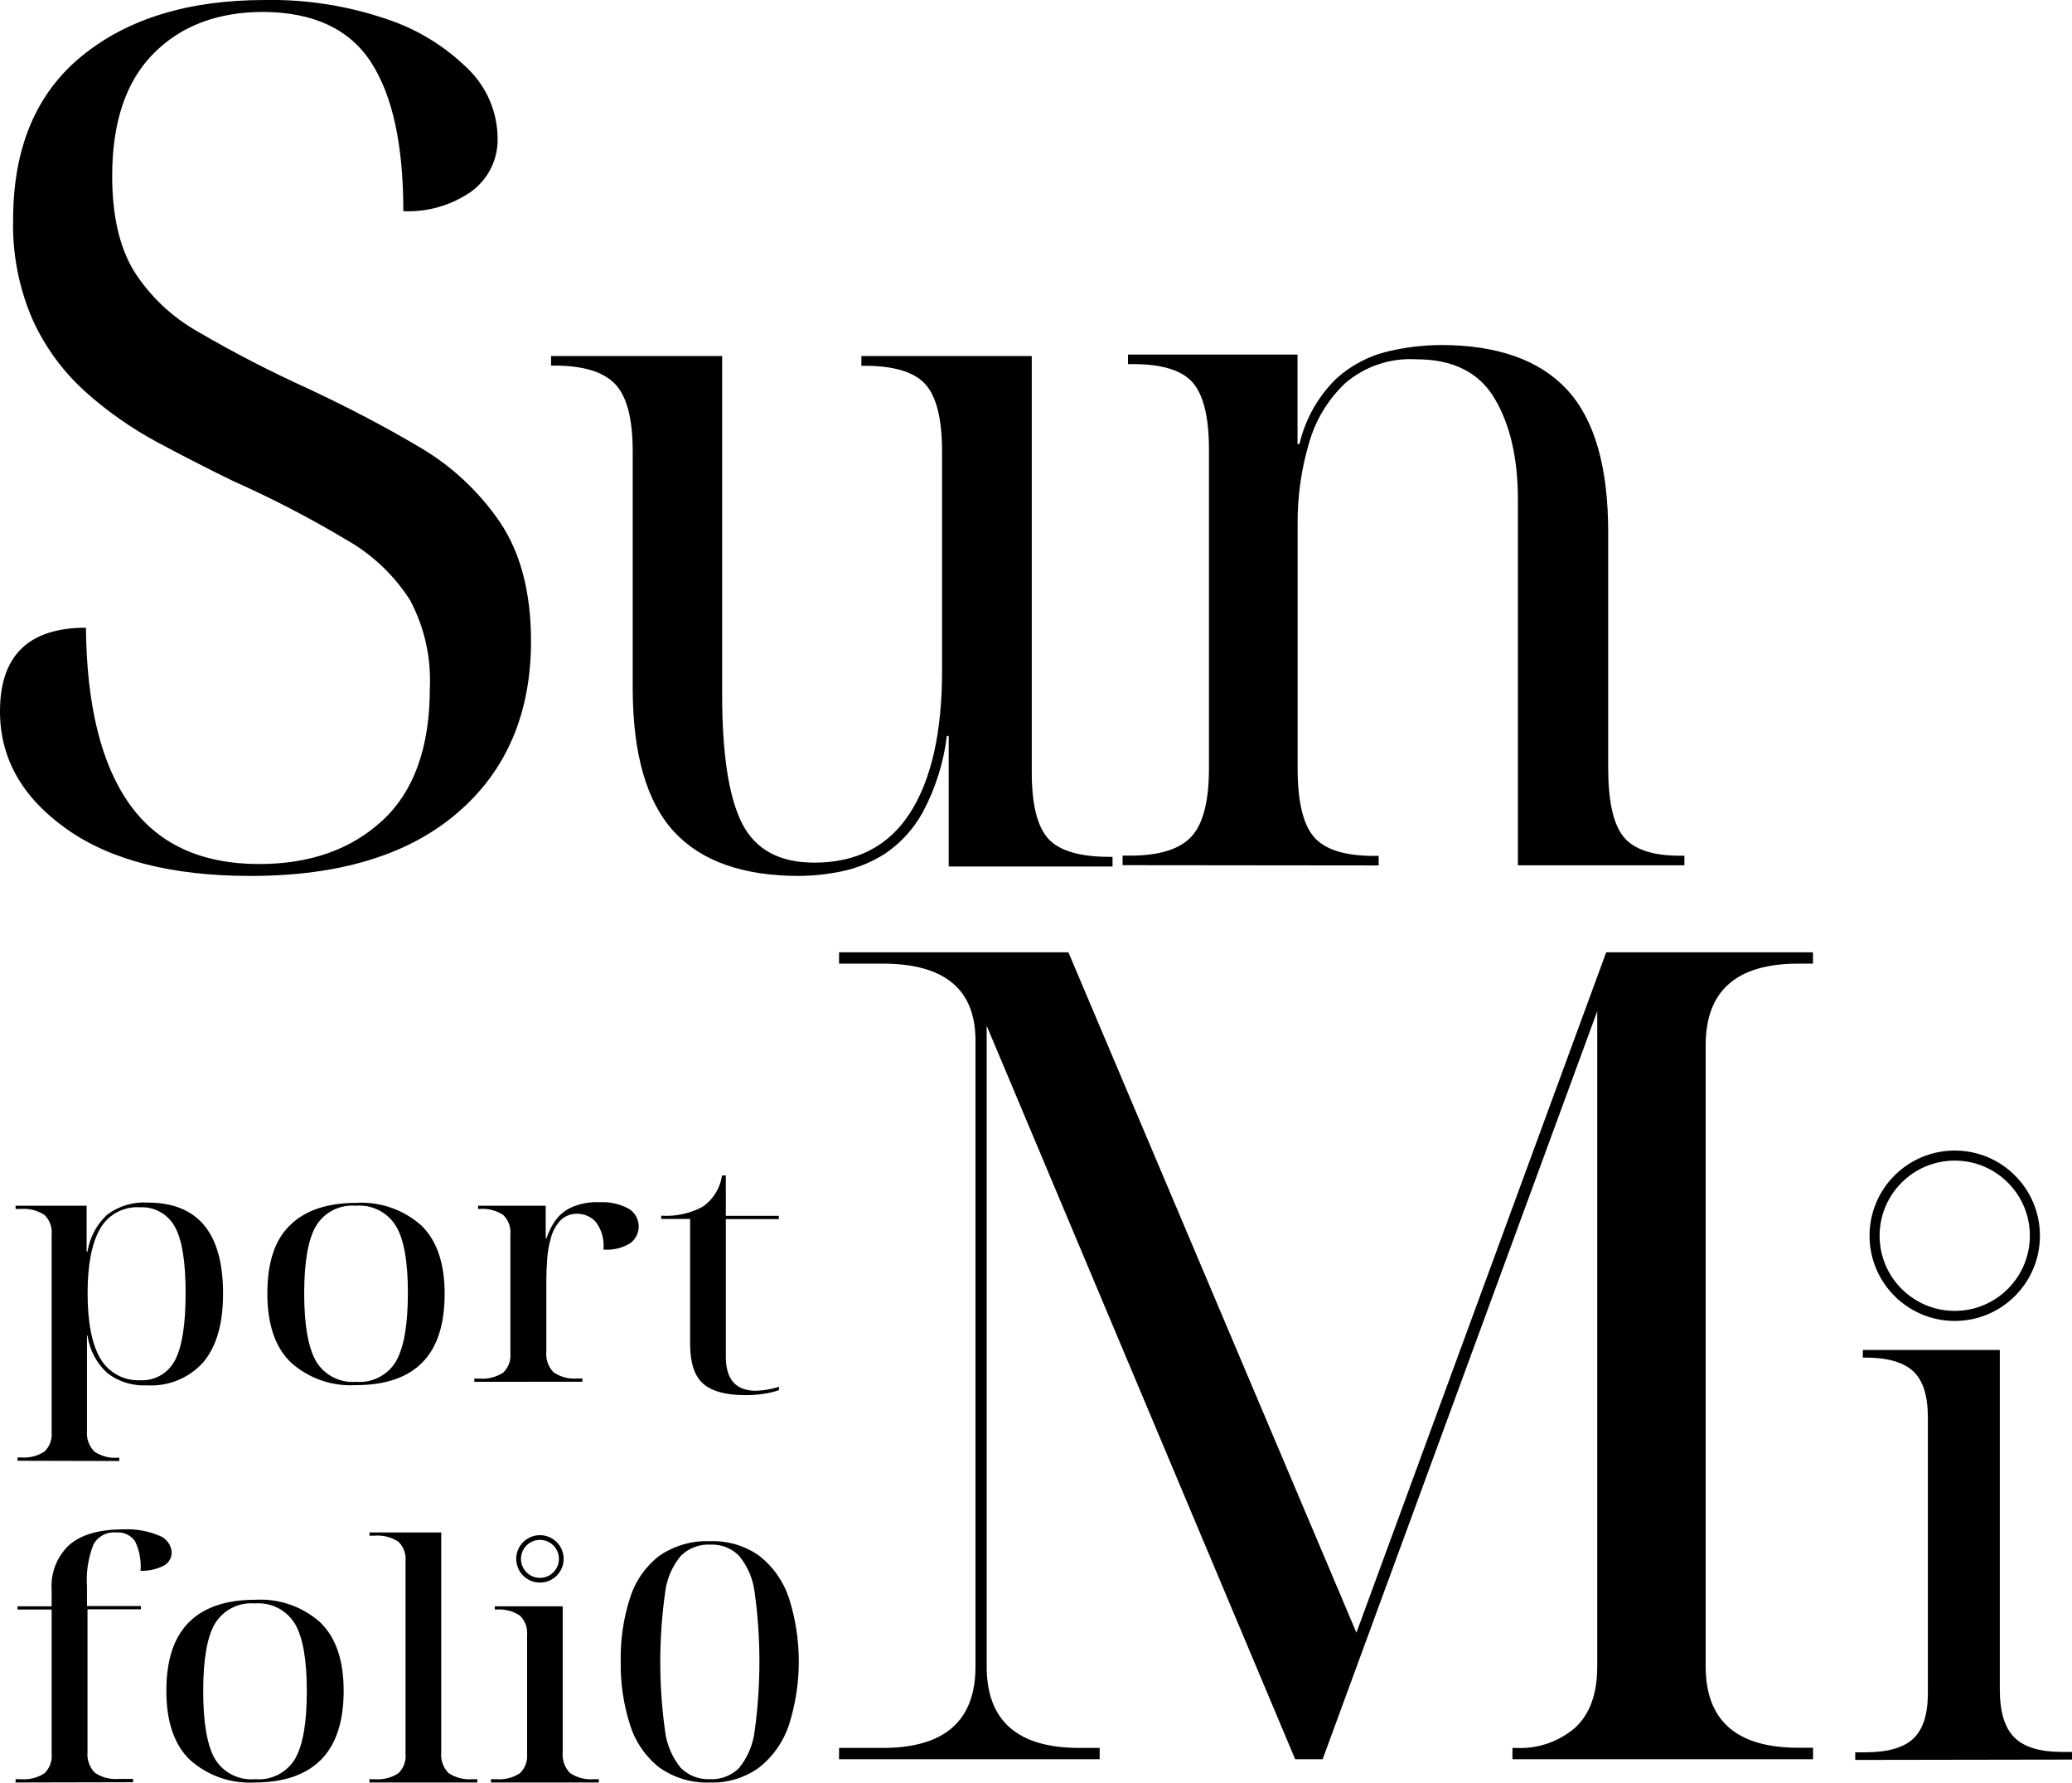
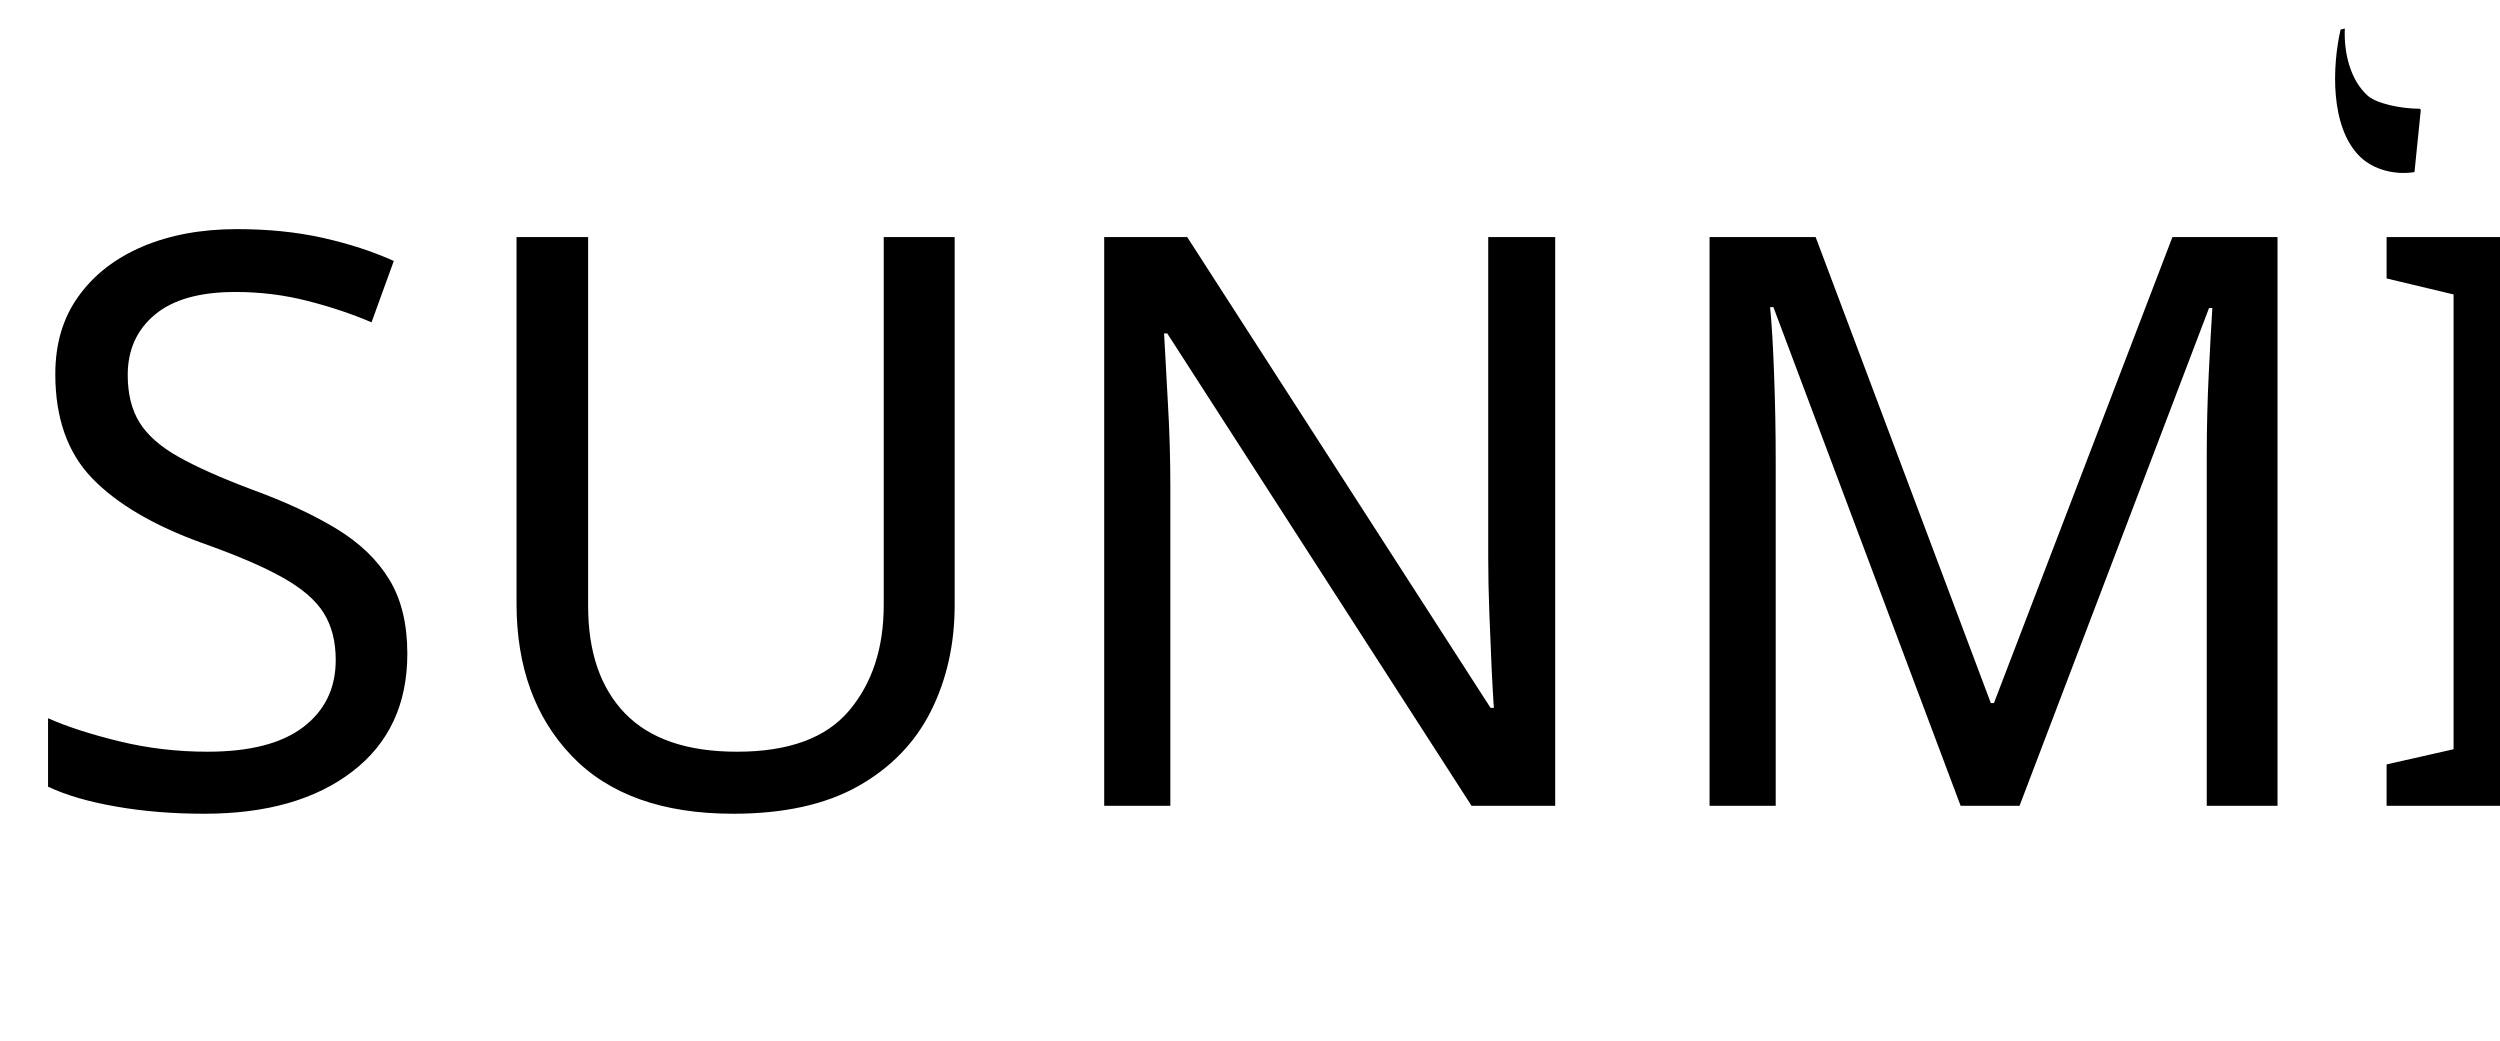
- <svg xmlns="http://www.w3.org/2000/svg" viewBox="0 0 236.77 203.66">
-   <defs>
-     <style>.cls-1,.cls-2{fill:none;stroke:#000;stroke-miterlimit:10;}.cls-1{stroke-width:1.15px;}.cls-2{stroke-width:0.54px;}</style>
-   </defs>
-   <g id="레이어_2" data-name="레이어 2">
-     <g id="레이어_1-2" data-name="레이어 1">
-       <path d="M28.63,100.08q-13.48,0-21.06-5.39T0,81.26q0-9.54,9.82-9.54.13,13.36,5,20.18t14.8,6.82q8.72,0,14.11-5t5.39-15.13a19.48,19.48,0,0,0-2.25-10,20.73,20.73,0,0,0-7.23-6.88,121.64,121.64,0,0,0-13-6.75q-4.23-2.06-8.66-4.43a42.64,42.64,0,0,1-8.18-5.73,25,25,0,0,1-6-8.11A27,27,0,0,1,1.5,25.09q0-12.27,7.84-18.68T30.27,0A40.75,40.75,0,0,1,44.18,2.18a23.85,23.85,0,0,1,9.34,5.73,11.13,11.13,0,0,1,3.34,7.77,7.31,7.31,0,0,1-3,6.2,12.61,12.61,0,0,1-7.77,2.25q0-11.31-3.68-17T30.13,1.36q-7.9,0-12.61,4.78t-4.7,14q0,6.67,2.45,10.77a20.64,20.64,0,0,0,7.37,7,137.14,137.14,0,0,0,12.54,6.48Q42,47.58,47.79,51a28.6,28.6,0,0,1,9.34,8.66q3.54,5.25,3.55,13.57,0,12.41-8.39,19.63T28.63,100.08Z" />
-       <path d="M91.33,100.08Q81.66,100.08,77,95T72.3,78.76V51.56c0-3.7-.66-6.26-2-7.67s-3.63-2.12-7-2.12h-.33V40.68H82.52V79.3q0,10.33,2.29,14.8t8.26,4.46q7.29,0,10.94-5.71t3.64-16.27v-25q0-5.55-1.9-7.67t-7-2.12h-.32V40.68h19.47V88.22q0,5.55,1.9,7.62c1.27,1.38,3.61,2.06,7,2.06h.33V99H108.41V84.09h-.21a24.87,24.87,0,0,1-2.78,8.76,13.59,13.59,0,0,1-4.35,4.73,14.85,14.85,0,0,1-5,2A25,25,0,0,1,91.33,100.08Z" />
-       <path d="M128.28,98.85V97.76h.87c3.33,0,5.66-.73,7-2.18s2-4.06,2-7.84V51.39q0-5.55-1.85-7.67c-1.23-1.42-3.52-2.12-6.85-2.12h-.55V40.51h19.37V50.74h.22a15.27,15.27,0,0,1,4.19-7.46,13.35,13.35,0,0,1,6-3.15,27.2,27.2,0,0,1,5.93-.71q9.69,0,14.42,5.06t4.74,16.27v27q0,5.67,1.74,7.84t6.42,2.18h.55v1.09H173.45V57.05q0-7.06-2.67-11.54t-9-4.46a11.4,11.4,0,0,0-8.05,2.72,15.09,15.09,0,0,0-4.19,7,31.79,31.79,0,0,0-1.26,9v28q0,5.67,1.85,7.84c1.24,1.45,3.52,2.18,6.86,2.18h.55v1.09Z" />
-       <path d="M95.88,201v-1.29h5q10.59,0,10.59-9.29V118.88q0-8.77-10.59-8.78h-5v-1.29h26.21L155,186.54l28.54-77.73h23.63v1.29H205.5q-10.59,0-10.59,9.3v71q0,9.29,10.59,9.29h1.68V201H172.83v-1.29h.39a9.6,9.6,0,0,0,6.78-2.32q2.52-2.32,2.52-7V115.53L151.14,201H148l-35.25-83.8v73.22q0,9.29,10.59,9.29h2.32V201Z" />
-       <path d="M212,201.08v-.87h1.13c2.57,0,4.4-.52,5.51-1.57s1.66-2.77,1.66-5.16V161.93q0-3.68-1.66-5.24c-1.11-1.05-2.94-1.58-5.51-1.58h-.26v-.87h15.65V193c0,2.57.55,4.4,1.66,5.51s2.94,1.66,5.5,1.66h1.14v.87Z" />
-       <circle class="cls-1" cx="223.37" cy="141.19" r="9.16" />
-       <path d="M2,166.9v-.38h.34a4.35,4.35,0,0,0,2.74-.67,2.71,2.71,0,0,0,.82-2.22V141.06a2.75,2.75,0,0,0-.82-2.25,4.35,4.35,0,0,0-2.74-.68H1.78v-.37H9.9V143H10a7.28,7.28,0,0,1,2.26-4.23,7,7,0,0,1,4.6-1.37q8.63,0,8.63,10.4c0,3.43-.74,6-2.23,7.81a8,8,0,0,1-6.49,2.67,6.77,6.77,0,0,1-4.49-1.39A7.11,7.11,0,0,1,10,152.59H9.94c0,.63,0,1.25,0,1.88v9a3,3,0,0,0,.83,2.37,4.18,4.18,0,0,0,2.73.71h.13v.38Zm14-9.2a4.23,4.23,0,0,0,4-2.29q1.21-2.29,1.21-7.66t-1.21-7.55A4.27,4.27,0,0,0,16,137.94a4.87,4.87,0,0,0-4.58,2.48c-.94,1.65-1.41,4.11-1.41,7.36s.49,5.85,1.48,7.48A5,5,0,0,0,16,157.7Z" />
-       <path d="M40.62,158.26a10.19,10.19,0,0,1-7.38-2.59q-2.69-2.59-2.69-7.89T33.13,140q2.58-2.56,7.62-2.57A10.28,10.28,0,0,1,48.13,140q2.68,2.58,2.68,7.83c0,3.53-.86,6.16-2.6,7.89S43.94,158.26,40.62,158.26Zm.08-.38a4.84,4.84,0,0,0,4.54-2.32q1.36-2.34,1.37-7.78t-1.37-7.71a4.9,4.9,0,0,0-4.58-2.31,4.83,4.83,0,0,0-4.55,2.31q-1.35,2.31-1.35,7.71t1.37,7.78A4.87,4.87,0,0,0,40.7,157.88Z" />
-       <path d="M54.2,157.88v-.37h.56a4.35,4.35,0,0,0,2.74-.68,2.7,2.7,0,0,0,.82-2.21V141.06a2.75,2.75,0,0,0-.82-2.25,4.35,4.35,0,0,0-2.74-.68h-.13v-.37h7.73v3.75h.08a7.79,7.79,0,0,1,.92-1.91A4.6,4.6,0,0,1,65.18,138a7.19,7.19,0,0,1,3.34-.64,6.26,6.26,0,0,1,3.3.73,2.37,2.37,0,0,1,.23,3.93,5,5,0,0,1-3.1.75,4.41,4.41,0,0,0-.91-3.21,2.86,2.86,0,0,0-2-.88,2.62,2.62,0,0,0-2,.76,4.63,4.63,0,0,0-1.09,2,11.86,11.86,0,0,0-.43,2.52c-.06.86-.09,1.66-.09,2.39v8.07a3,3,0,0,0,.82,2.37,4.21,4.21,0,0,0,2.74.71h.56v.37Z" />
-       <path d="M85.15,159.4q-3.3,0-4.79-1.3t-1.5-4.52V139.27h-3.3v-.37a8.83,8.83,0,0,0,4.69-1,5.19,5.19,0,0,0,2.25-3.6h.44v4.62H89v.37H82.94V155q0,3.9,3.43,3.9a9.46,9.46,0,0,0,2.64-.45v.38a8.31,8.31,0,0,1-1.69.41A12.74,12.74,0,0,1,85.15,159.4Z" />
-       <path d="M1.78,203.66v-.38h.57a4.34,4.34,0,0,0,2.73-.67,2.71,2.71,0,0,0,.82-2.22V183.9H2v-.37H5.9v-1.88a6.42,6.42,0,0,1,2-5.12c1.36-1.19,3.42-1.79,6.16-1.79a9.38,9.38,0,0,1,4.17.73,2.18,2.18,0,0,1,1.39,1.9,1.71,1.71,0,0,1-1,1.56,5.37,5.37,0,0,1-2.56.54,6.6,6.6,0,0,0-.63-3.38,2.4,2.4,0,0,0-2.19-1,2.65,2.65,0,0,0-2.56,1.37,11.09,11.09,0,0,0-.74,4.82v2.22H16.1v.37H10v16.3a3,3,0,0,0,.83,2.37,4.2,4.2,0,0,0,2.73.71h1.65v.38Z" />
-       <path d="M29.07,203.66a10.2,10.2,0,0,1-7.37-2.59c-1.8-1.73-2.69-4.36-2.69-7.89s.86-6.11,2.58-7.83,4.26-2.57,7.61-2.57a10.25,10.25,0,0,1,7.38,2.57c1.79,1.72,2.69,4.32,2.69,7.83s-.87,6.16-2.6,7.89S32.4,203.66,29.07,203.66Zm.09-.38A4.82,4.82,0,0,0,33.69,201c.92-1.55,1.37-4.14,1.37-7.77s-.45-6.18-1.37-7.72a4.88,4.88,0,0,0-4.57-2.31,4.85,4.85,0,0,0-4.56,2.31c-.9,1.54-1.34,4.11-1.34,7.72s.45,6.22,1.36,7.77A4.87,4.87,0,0,0,29.16,203.28Z" />
-       <path d="M42.22,203.66v-.38h.56a4.35,4.35,0,0,0,2.74-.67,2.71,2.71,0,0,0,.82-2.22v-22a2.75,2.75,0,0,0-.82-2.25,4.35,4.35,0,0,0-2.74-.68h-.56v-.37h8.2V200.2a3,3,0,0,0,.82,2.37,4.23,4.23,0,0,0,2.74.71h.56v.38Z" />
-       <path d="M56.1,203.66v-.38h.57a4.34,4.34,0,0,0,2.73-.67,2.71,2.71,0,0,0,.83-2.22V186.83a2.75,2.75,0,0,0-.83-2.25,4.33,4.33,0,0,0-2.73-.68h-.13v-.37H64.3V200.2a3,3,0,0,0,.83,2.37,4.2,4.2,0,0,0,2.73.71h.57v.38Z" />
-       <path d="M81.14,203.66a9.34,9.34,0,0,1-5.82-1.73A9.92,9.92,0,0,1,72,197.09a22.58,22.58,0,0,1-1.07-7.29A22.24,22.24,0,0,1,72,182.55a9.72,9.72,0,0,1,3.31-4.77,9.58,9.58,0,0,1,5.86-1.69,9.09,9.09,0,0,1,5.62,1.69,10.21,10.21,0,0,1,3.36,4.79,23.92,23.92,0,0,1,0,14.53,10.34,10.34,0,0,1-3.38,4.83A9,9,0,0,1,81.14,203.66Zm0-.38A4.39,4.39,0,0,0,84.46,202a8.34,8.34,0,0,0,1.78-4.25,58,58,0,0,0,0-15.79,8.15,8.15,0,0,0-1.78-4.2,4.34,4.34,0,0,0-3.28-1.28,4.49,4.49,0,0,0-3.38,1.28A8,8,0,0,0,76,182a56.94,56.94,0,0,0,0,15.79A8.18,8.18,0,0,0,77.8,202,4.45,4.45,0,0,0,81.14,203.28Z" />
-       <circle class="cls-2" cx="61.7" cy="178.11" r="2.44" />
+ <svg xmlns="http://www.w3.org/2000/svg" version="1.1" id="레이어_1" x="0px" y="0px" viewBox="0 0 236.8 98.6" style="enable-background:new 0 0 236.8 98.6;" xml:space="preserve">
+   <style type="text/css">
+ 	.st0{font-family:'Canela-Regular';}
+ 	.st1{font-size:75.445px;}
+ </style>
+   <g>
+     <text transform="matrix(1 0 0 1 0.7071 76.3274)" class="st0 st1">SUNMI</text>
+     <g>
+       <g>
+         <path d="M222.1,2.7c-0.1,2.5,0.6,4.9,2.1,6.3c0.8,0.8,3.2,1.3,5,1.3l0.1,0.1l-0.6,5.9c-1.8,0.3-3.9-0.2-5.2-1.5     c-2.8-2.8-2.6-8.5-1.8-12L222.1,2.7z" />
+       </g>
    </g>
  </g>
</svg>
